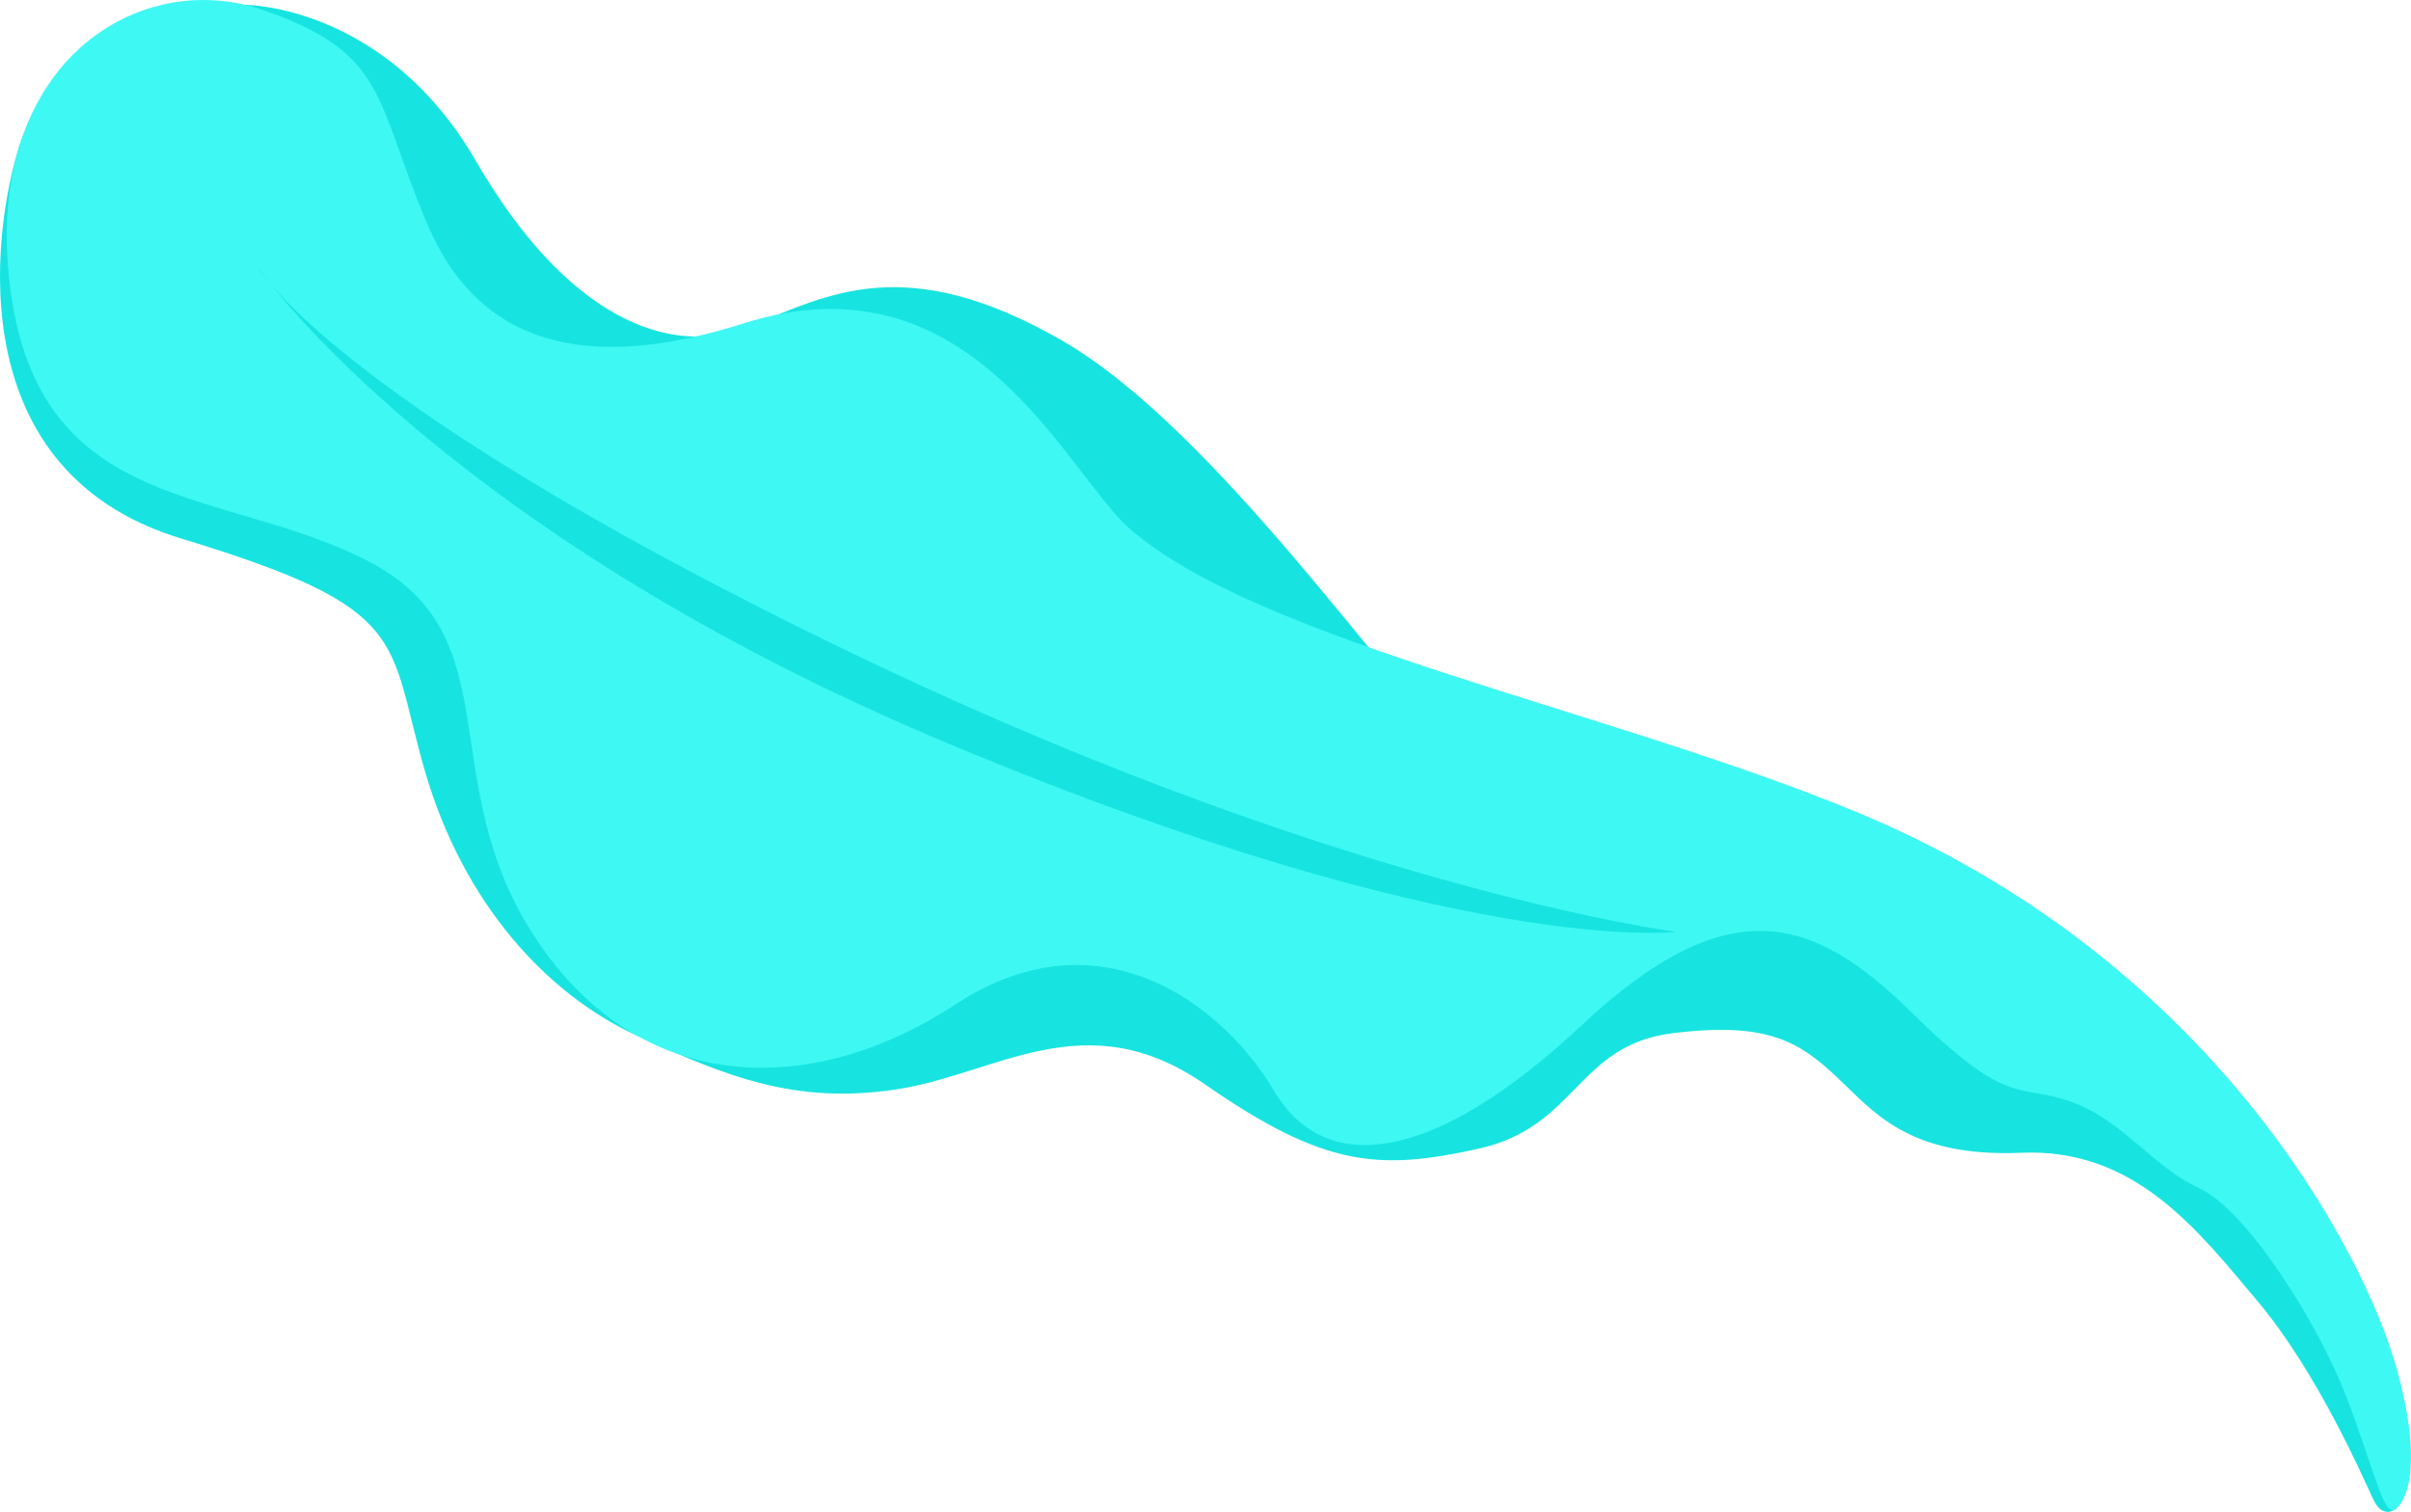
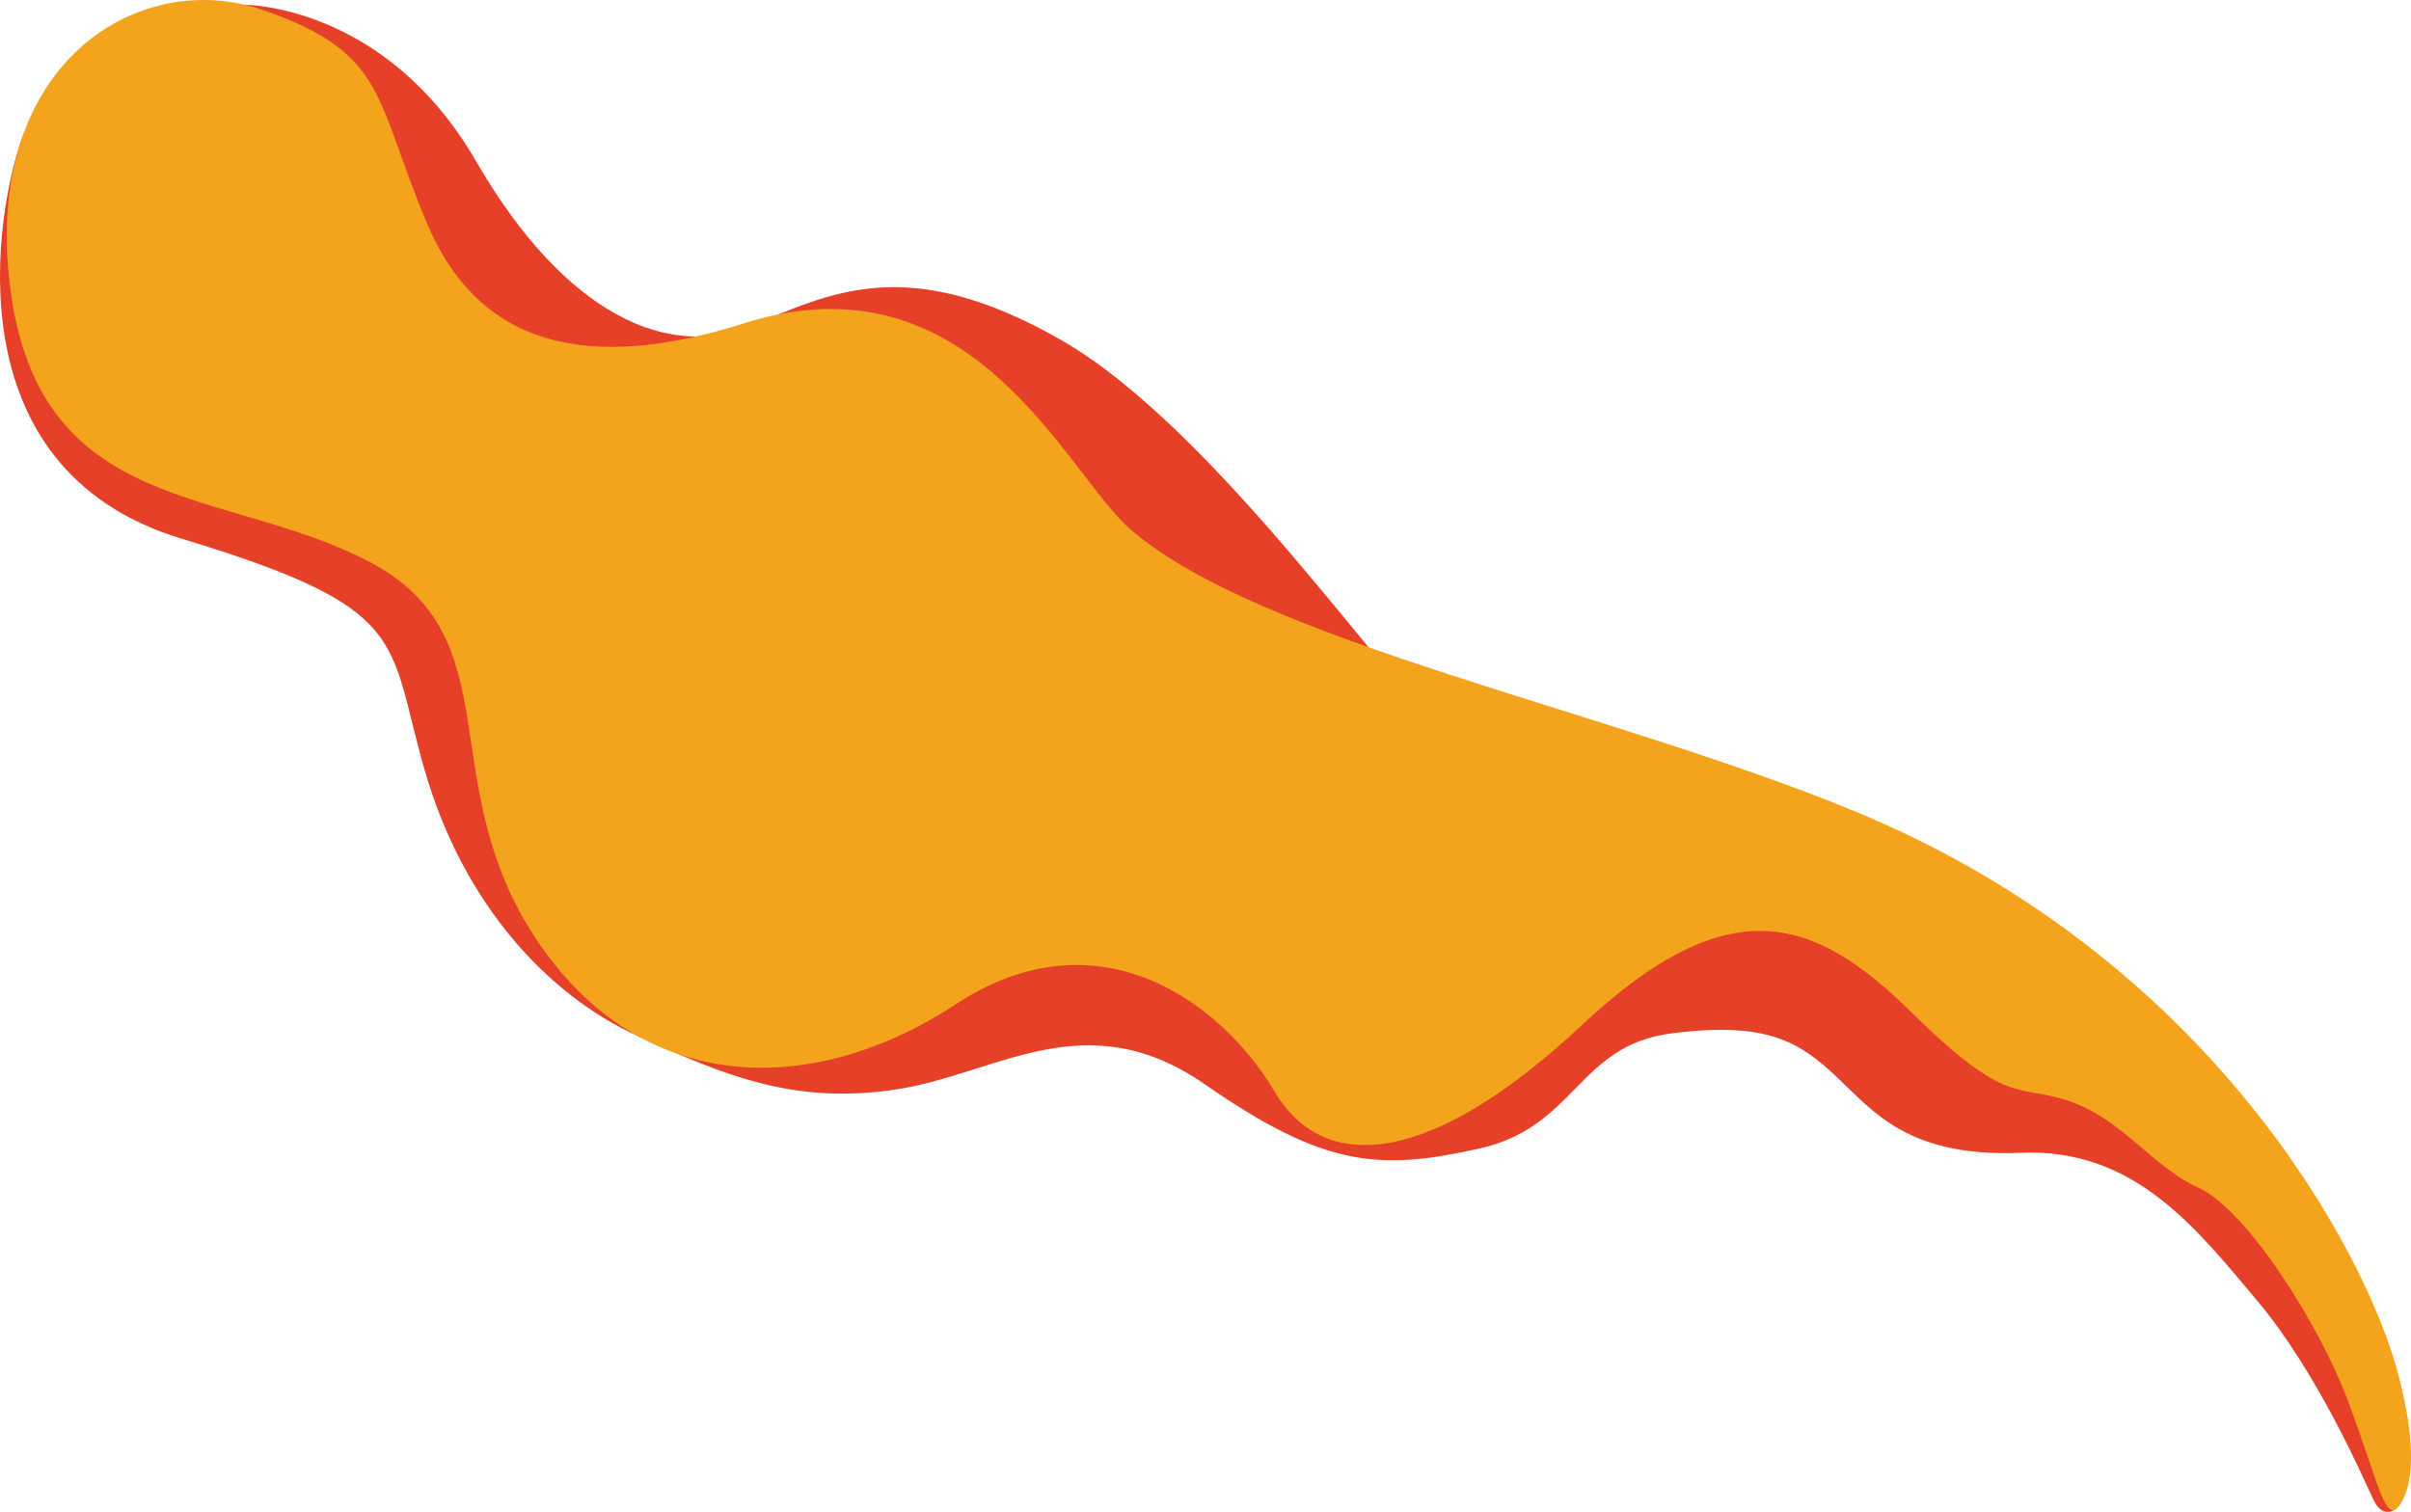
- <svg xmlns="http://www.w3.org/2000/svg" width="464" height="291">
-   <path d="M461.207 290.339s-2.549 2.316-4.456-1.722c-1.907-4.038-10.73-24.447-22.287-38.184-11.559-13.737-23.579-29.481-45.462-28.555-21.884.926-28.51-8.026-35.6-14.663-7.088-6.638-13.253-10.65-31.591-8.335-18.34 2.315-18.34 18.059-37.295 22.226-18.955 4.168-29.434 3.705-52.55-12.348-23.117-16.053-40.069-2.007-59.486.926-19.418 2.933-32.664-2.46-49.912-10.36-17.248-7.899-33.376-25.362-40.786-50.901-7.41-25.54-2.179-31.215-46.857-44.75C-9.753 90.14-.653 40.43 4.168 26.759 8.99 13.085 47.205.936 47.205.936S74.155.861 91.59 30.984c17.435 30.124 37.268 37.982 52.524 31.87 15.256-6.112 30.076-14.625 60.152 2.62 30.076 17.244 64.728 69.197 76.061 78.146 11.333 8.95 180.214 67.292 180.88 146.719z" fill="#17e4e0" />
-   <path d="M39.04 0a34.908 34.908 0 0 1 11.57 1.927c24.041 8.335 21.391 16.979 31.562 41.058 10.172 24.079 31.462 28.606 60.921 19.266 43.856-13.904 61.79 28.318 74.25 39.458 24.923 21.816 92.457 34.914 139.918 54.571 68.516 28.377 97.854 84.891 104.018 107.273 6.164 22.38-.073 26.786-.073 26.786-2.388 2.16-3.934-6.412-9.482-21.076-5.547-14.663-19.417-36.426-28.51-40.593-9.092-4.168-14.641-13.121-24.812-16.671-10.171-3.55-11.712 1.39-30.513-17.132-18.801-18.523-35.137-24.079-63.493 2.47-28.356 26.548-49.314 29.326-59.176 12.656-9.863-16.67-33.597-34.884-61.336-16.67-27.74 18.213-60.72 17.596-80.753-12.657-20.035-30.253-4.315-58.036-32.055-72.545-27.74-14.51-63.183-8.643-69.04-52.17C-2.904 19.223 17.958.08 39.04 0zm10.462 51.32s.765 1.273 2.808 3.635c9.863 12.198 47.727 53.73 130.65 88.358 98.32 41.057 139.599 36.05 139.599 36.05s-66.245-8.576-162.408-55.499C84.822 87.108 59.698 63.493 52.311 54.954c-1.832-2.264-2.809-3.635-2.809-3.635z" fill="#3ef8f4" />
+ <svg xmlns="http://www.w3.org/2000/svg" id="svg6" version="1.1" height="291" width="464">
+   <defs id="defs10" />
+   <path style="fill:#e64028;fill-opacity:1" id="path2" fill="#17e4e0" d="M461.207 290.339s-2.549 2.316-4.456-1.722c-1.907-4.038-10.73-24.447-22.287-38.184-11.559-13.737-23.579-29.481-45.462-28.555-21.884.926-28.51-8.026-35.6-14.663-7.088-6.638-13.253-10.65-31.591-8.335-18.34 2.315-18.34 18.059-37.295 22.226-18.955 4.168-29.434 3.705-52.55-12.348-23.117-16.053-40.069-2.007-59.486.926-19.418 2.933-32.664-2.46-49.912-10.36-17.248-7.899-33.376-25.362-40.786-50.901-7.41-25.54-2.179-31.215-46.857-44.75C-9.753 90.14-.653 40.43 4.168 26.759 8.99 13.085 47.205.936 47.205.936S74.155.861 91.59 30.984c17.435 30.124 37.268 37.982 52.524 31.87 15.256-6.112 30.076-14.625 60.152 2.62 30.076 17.244 64.728 69.197 76.061 78.146 11.333 8.95 180.214 67.292 180.88 146.719z" />
+   <path style="fill:#f4a41c;fill-opacity:1" id="path4" fill="#3ef8f4" d="m 39.04,0 c 3.938,-0.015 7.85,0.637 11.57,1.927 24.041,8.335 21.391,16.979 31.562,41.058 10.172,24.079 31.462,28.606 60.921,19.266 43.856,-13.904 61.79,28.318 74.25,39.458 24.923,21.816 92.457,34.914 139.918,54.571 68.516,28.377 97.854,84.891 104.018,107.273 6.164,22.38 -0.073,26.786 -0.073,26.786 -2.388,2.16 -3.934,-6.412 -9.482,-21.076 -5.547,-14.663 -19.417,-36.426 -28.51,-40.593 -9.092,-4.168 -14.641,-13.121 -24.812,-16.671 -10.171,-3.55 -11.712,1.39 -30.513,-17.132 -18.801,-18.523 -35.137,-24.079 -63.493,2.47 -28.356,26.548 -49.314,29.326 -59.176,12.656 -9.863,-16.67 -33.597,-34.884 -61.336,-16.67 -27.74,18.213 -60.72,17.596 -80.753,-12.657 C 83.096,150.413 98.816,122.63 71.076,108.121 43.336,93.611 7.893,99.478 2.036,55.951 -2.904,19.223 17.958,0.08 39.04,0 Z" />
</svg>
